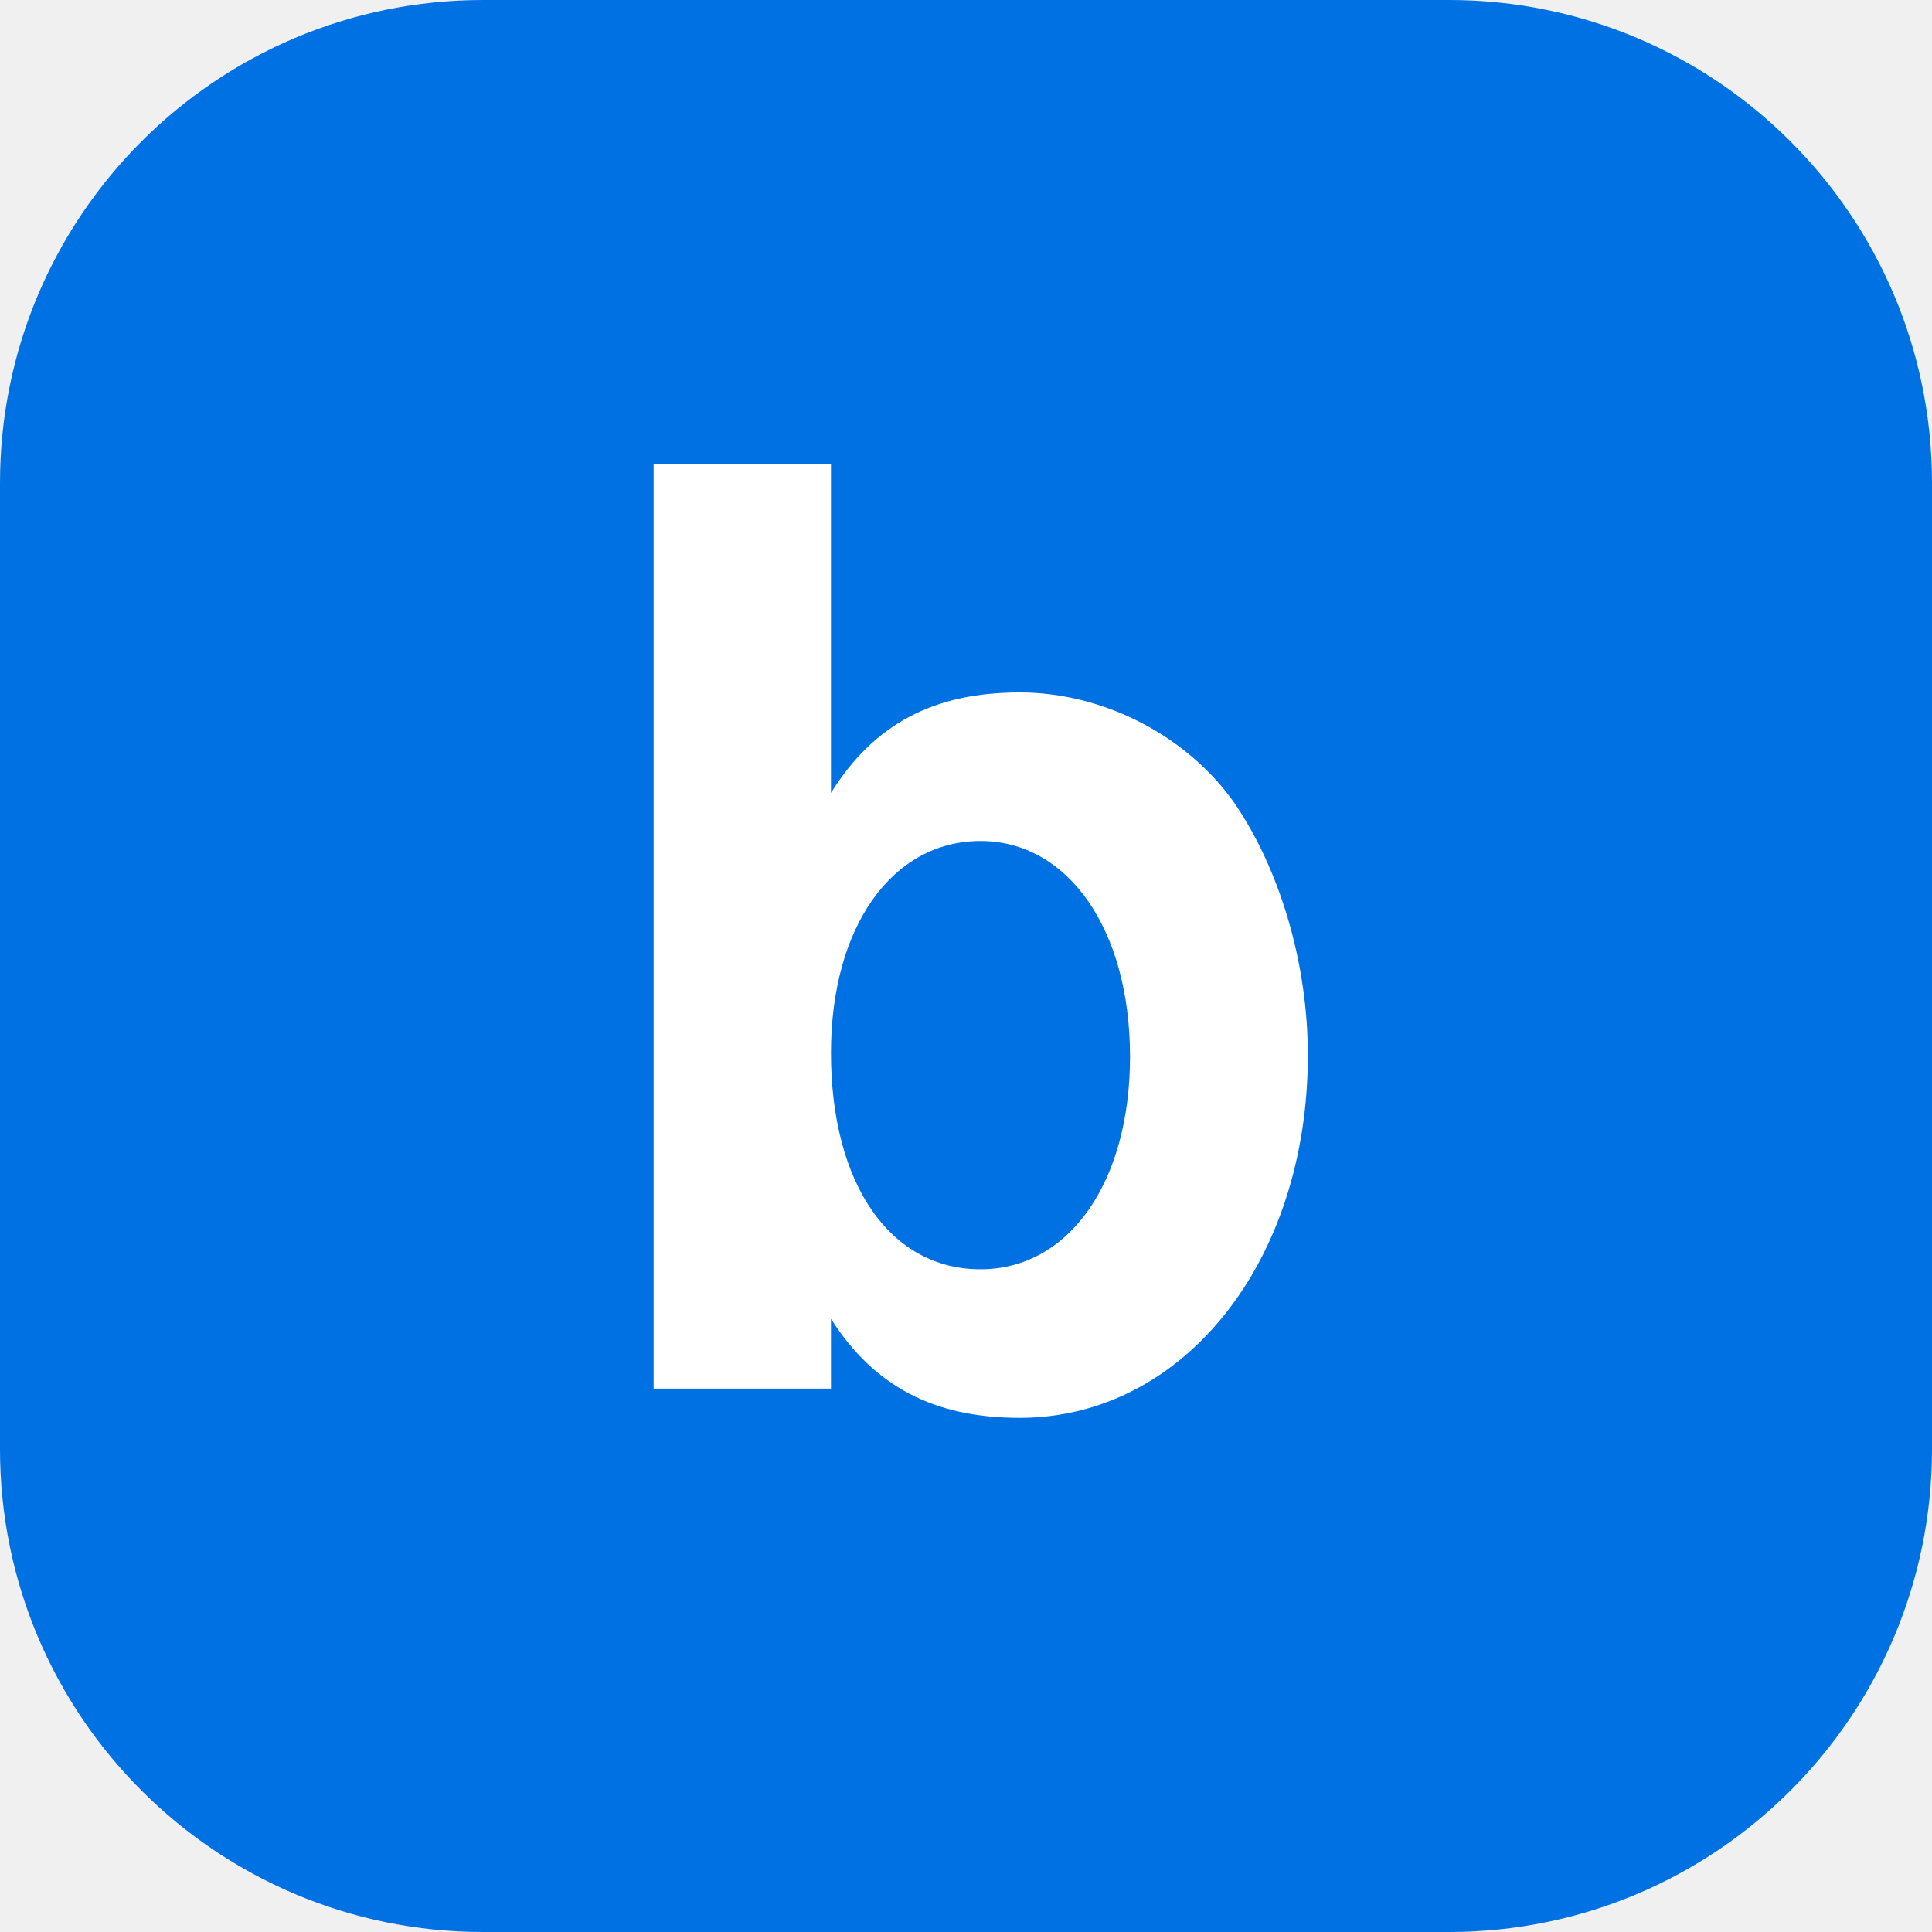
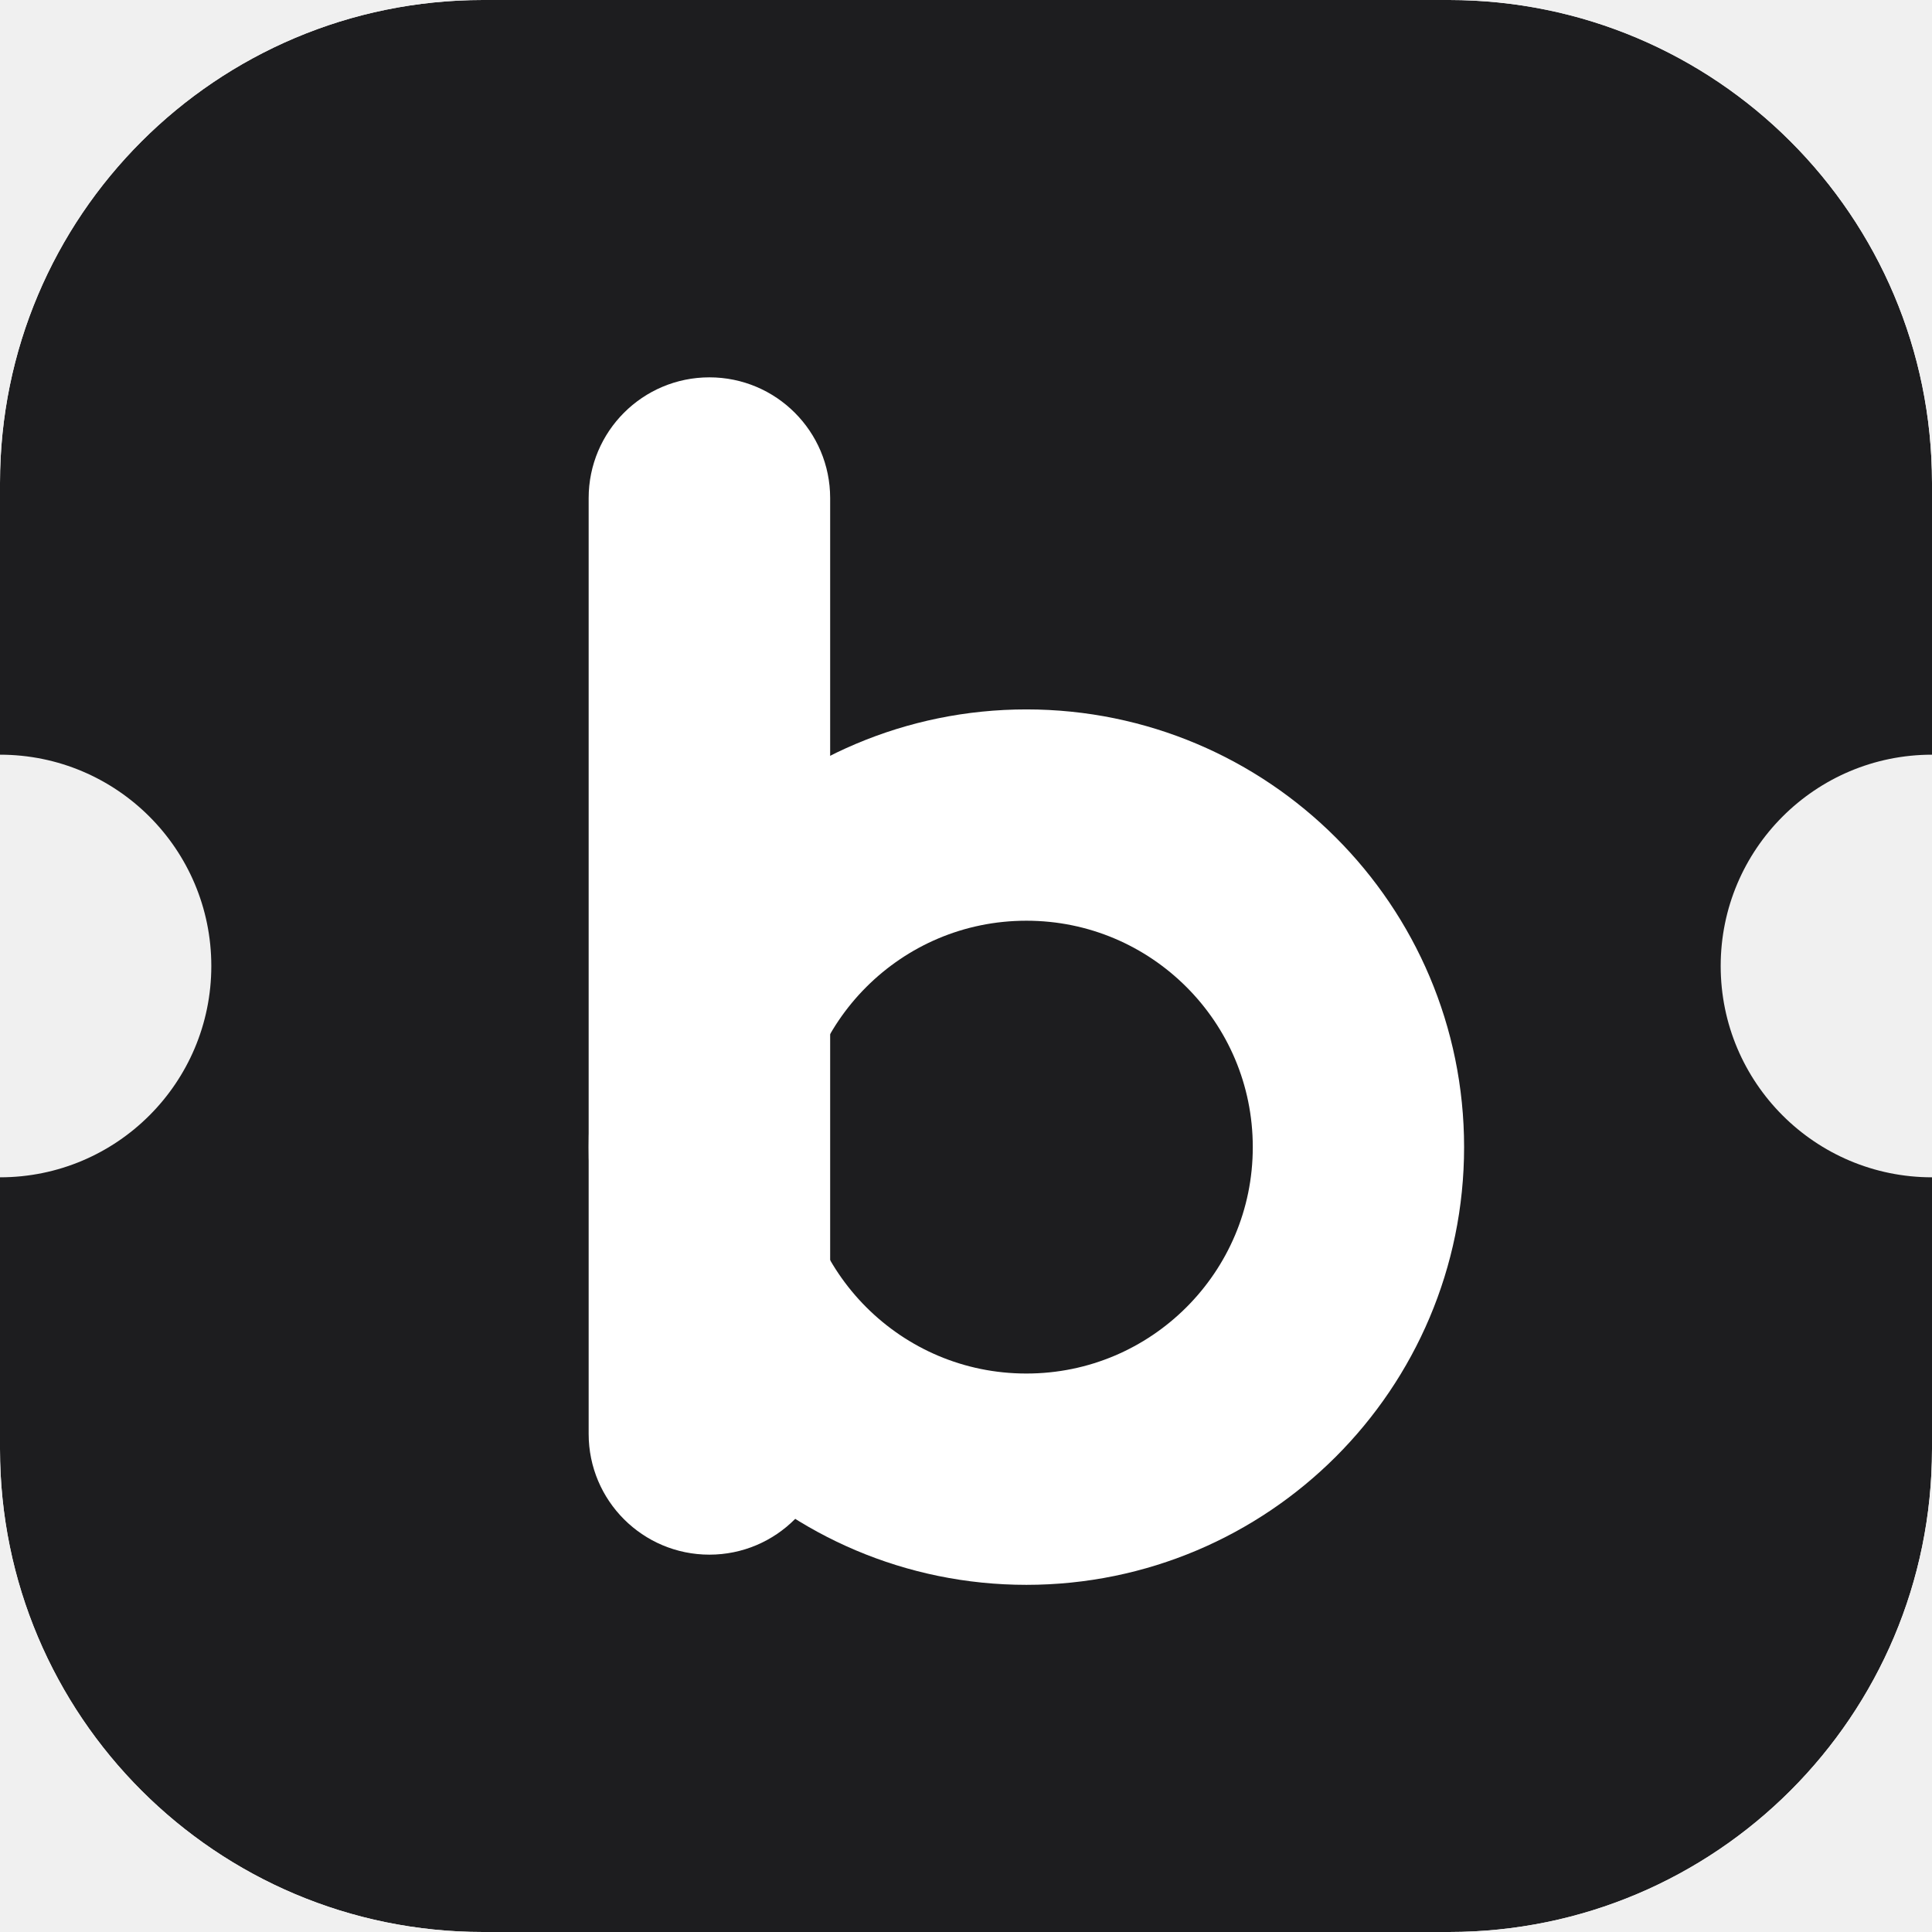
<svg xmlns="http://www.w3.org/2000/svg" viewBox="0 0 64 64">
-   <rect width="64" height="64" rx="16" fill="#0071e3" />
-   <text x="32" y="46" text-anchor="middle" fill="#ffffff" font-size="42" font-weight="700" font-family="-apple-system, BlinkMacSystemFont, Helvetica, Arial, sans-serif">b</text>
+   <style>
+     .tile { fill: #1d1d1f; }
+     .ink { fill: #ffffff; stroke: #ffffff; }
+     @media (prefers-color-scheme: dark) {
+       .tile { fill: #ffffff; }
+       .ink { fill: #1d1d1f; stroke: #1d1d1f; }
+     }
+   </style>
+   <defs>
+     <mask id="m">
+       <rect width="64" height="64" rx="16" fill="#fff" />
+       <circle cx="0" cy="32" r="7" fill="#000" />
+       <circle cx="64" cy="32" r="7" fill="#000" />
+     </mask>
+   </defs>
+   <rect class="tile" width="64" height="64" rx="16" mask="url(#m)" />
+   <rect class="ink" x="20" y="13" width="7" height="38" rx="3.5" stroke="none" />
+   <circle class="ink" cx="34" cy="38" r="11" fill="none" stroke-width="7" style="fill:none" />
</svg>
